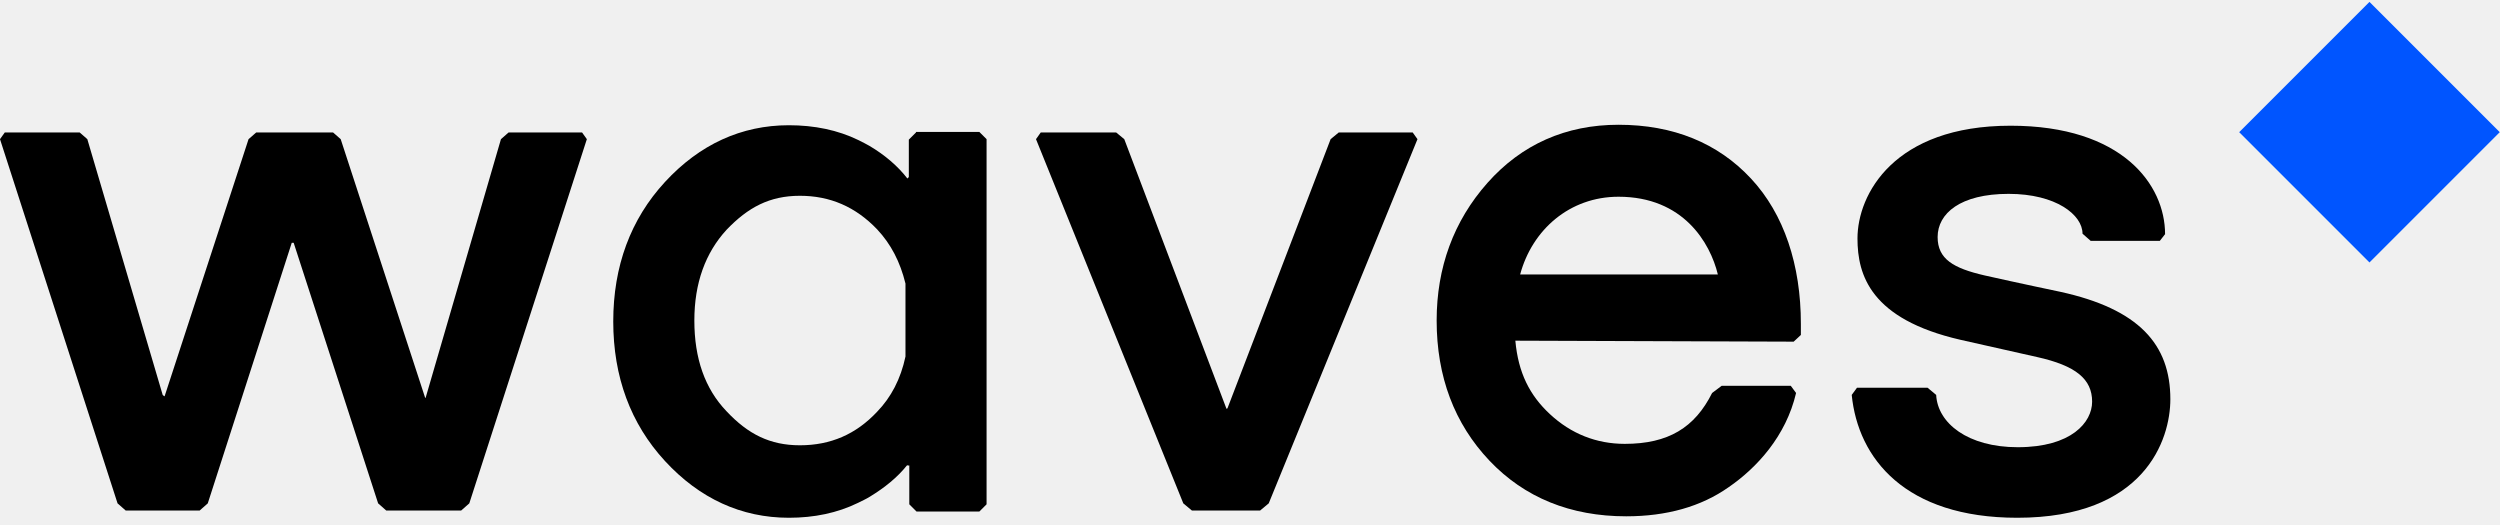
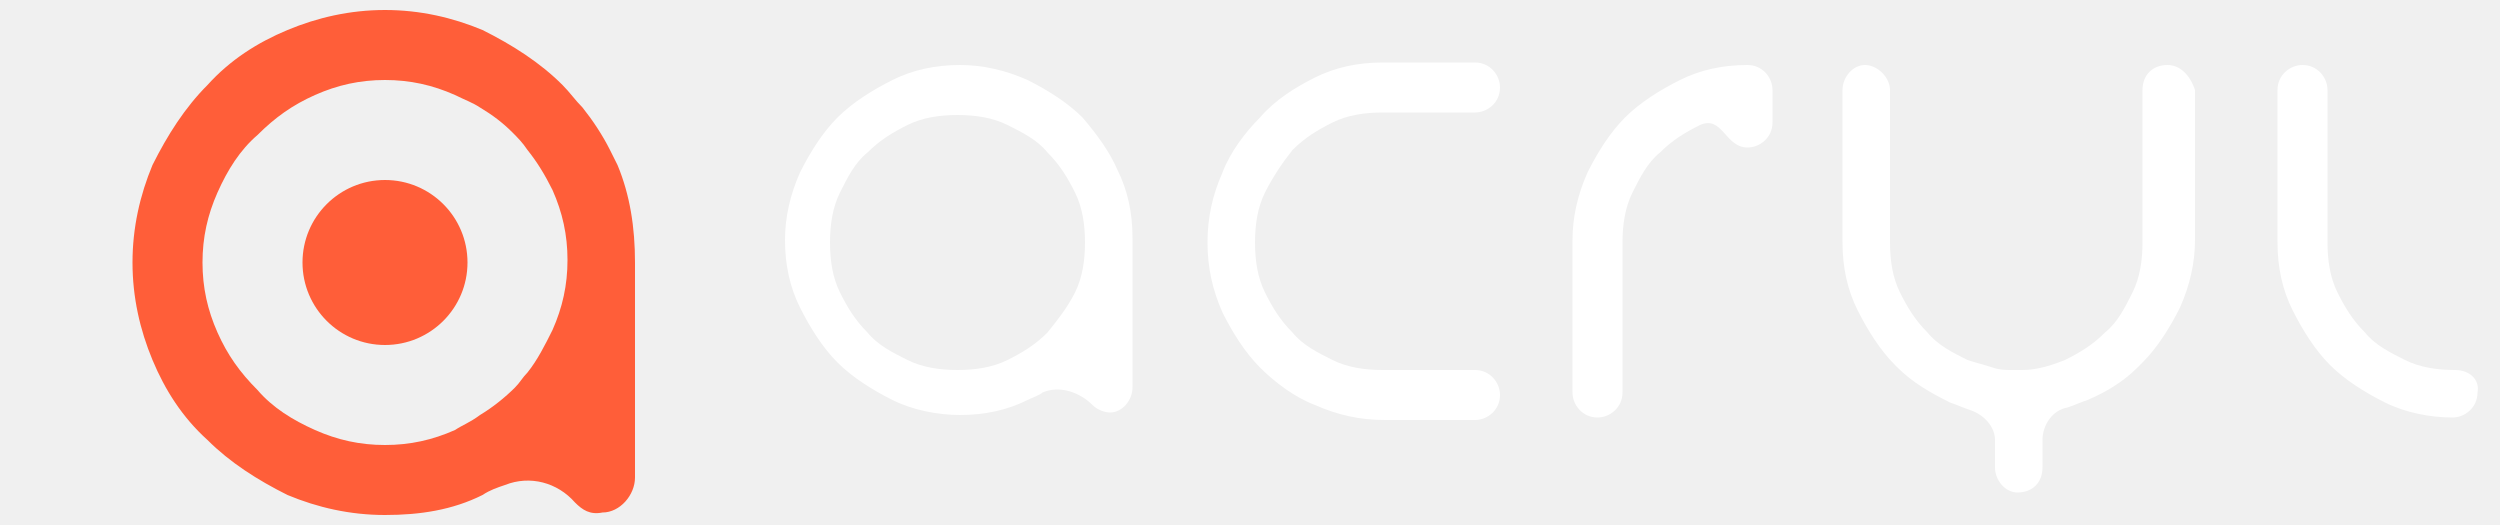
- <svg xmlns="http://www.w3.org/2000/svg" width="100px" height="21px" viewBox="0 0 100 21" version="1.1">
-   <defs />
-   <g id="Welcome_step_2_1" stroke="none" stroke-width="1" fill="none" fill-rule="evenodd" transform="translate(-670, -40)">
-     <g id="waves_logo" transform="translate(670, 40)">
-       <rect id="Rectangle-path" fill="#0055FF" transform="translate(94.77865, 5.287702) rotate(135) translate(-94.77865, -5.287702) " x="91.093" y="1.603" width="7.37" height="7.37" />
-       <g id="Group" transform="translate(0, 4.990403)" fill="#000000" fill-rule="nonzero">
-         <polygon id="Shape" points="23.282 0.307 20.345 0.307 20.038 0.576 17.025 10.921 17.006 10.921 13.628 0.576 13.321 0.307 10.25 0.307 9.942 0.576 6.583 10.864 6.526 10.825 6.507 10.806 3.493 0.576 3.186 0.307 0.192 0.307 0 0.576 4.702 15.144 5.029 15.432 7.985 15.432 8.311 15.144 11.67 4.722 11.747 4.722 15.125 15.144 15.451 15.432 18.445 15.432 18.772 15.144 23.474 0.576" />
-         <polygon id="Shape" points="56.507 0.307 53.551 0.307 53.225 0.576 49.098 11.344 49.06 11.363 44.971 0.576 44.645 0.307 41.631 0.307 41.44 0.576 47.332 15.144 47.678 15.432 50.403 15.432 50.749 15.144 56.699 0.576" />
-         <path d="M71.747,8.676 L72.035,8.407 L72.035,7.965 C72.035,5.605 71.363,3.57 70.038,2.15 C68.714,0.729 66.929,0 64.741,0 C62.63,0 60.864,0.787 59.501,2.322 C58.138,3.858 57.466,5.72 57.466,7.831 C57.466,10.077 58.177,11.958 59.578,13.436 C60.979,14.914 62.821,15.662 65.048,15.662 C66.66,15.662 68.042,15.278 69.155,14.491 C70.269,13.724 71.44,12.457 71.843,10.729 L71.631,10.441 L68.868,10.441 L68.484,10.729 C67.793,12.111 66.737,12.764 64.99,12.764 C63.858,12.764 62.841,12.361 61.996,11.574 C61.19,10.825 60.729,9.923 60.614,8.637 L71.747,8.676 Z M60.806,5.988 C61.286,4.203 62.783,2.879 64.741,2.879 C67.332,2.879 68.407,4.722 68.714,5.988 L60.806,5.988 Z" id="Shape" />
-         <path d="M36.641,0.307 L36.353,0.595 L36.353,2.092 L36.296,2.15 C35.912,1.651 35.393,1.209 34.779,0.845 C34.645,0.768 34.491,0.691 34.338,0.614 C33.512,0.211 32.572,0.019 31.555,0.019 C29.655,0.019 27.985,0.787 26.603,2.284 C25.221,3.781 24.53,5.662 24.53,7.869 C24.53,10.077 25.221,11.958 26.603,13.455 C27.985,14.952 29.655,15.72 31.555,15.72 C32.572,15.72 33.493,15.528 34.319,15.125 C34.472,15.048 34.645,14.971 34.798,14.875 C35.393,14.511 35.893,14.107 36.276,13.628 C36.296,13.608 36.353,13.647 36.372,13.628 L36.372,15.182 L36.66,15.47 L39.175,15.47 L39.463,15.182 L39.463,0.576 L39.175,0.288 L36.641,0.288 L36.641,0.307 Z M35.086,11.478 C34.242,12.38 33.225,12.821 31.996,12.821 C30.806,12.821 29.923,12.38 29.06,11.459 C28.196,10.557 27.774,9.347 27.774,7.831 C27.774,6.334 28.215,5.125 29.06,4.203 C29.923,3.301 30.787,2.841 31.996,2.841 C33.205,2.841 34.223,3.282 35.086,4.184 C35.643,4.779 36.008,5.489 36.219,6.353 L36.219,9.271 C36.027,10.173 35.643,10.902 35.086,11.478 Z" id="Shape" />
-         <path d="M82.399,6.679 C82.399,6.679 80.749,6.334 79.386,6.027 C78.138,5.739 77.505,5.374 77.505,4.491 C77.505,3.551 78.407,2.764 80.345,2.764 C82.246,2.764 83.301,3.608 83.301,4.357 L83.628,4.645 L86.392,4.645 L86.603,4.376 C86.603,2.399 84.894,0.038 80.422,0.038 C75.758,0.038 74.299,2.783 74.299,4.549 C74.299,6.027 74.837,7.774 78.407,8.599 C78.407,8.599 80.115,8.983 81.478,9.29 C83.033,9.635 83.685,10.173 83.685,11.075 C83.685,11.9 82.86,12.898 80.71,12.898 C78.714,12.898 77.505,11.939 77.447,10.806 L77.102,10.518 L74.28,10.518 L74.069,10.806 C74.319,13.34 76.2,15.72 80.691,15.72 C85.777,15.72 86.814,12.61 86.814,10.979 C86.814,8.791 85.566,7.37 82.399,6.679 Z" id="Shape" />
-       </g>
+ <svg xmlns="http://www.w3.org/2000/svg" version="1.1" id="Слой_1" x="0px" y="0px" viewBox="0 0 100 21" style="enable-background:new 0 0 100 21;" xml:space="preserve">
+   <style type="text/css">
+ 	.st0{fill:#FFFFFF;}
+ 	.st1{fill:#FF5E39;}
+ </style>
+   <g>
+     <g>
+       <path class="st0" d="M43.3,4.7c-0.6-0.6-1.4-1.1-2.2-1.5c-0.9-0.4-1.8-0.6-2.7-0.6c-1,0-1.9,0.2-2.7,0.6c-0.8,0.4-1.6,0.9-2.2,1.5    c-0.6,0.6-1.1,1.4-1.5,2.2c-0.4,0.9-0.6,1.8-0.6,2.7c0,1,0.2,1.9,0.6,2.7c0.4,0.8,0.9,1.6,1.5,2.2c0.6,0.6,1.4,1.1,2.2,1.5    c0.8,0.4,1.8,0.6,2.7,0.6c1,0,1.9-0.2,2.7-0.6c0.2-0.1,0.5-0.2,0.6-0.3c0.7-0.3,1.5,0,2,0.5c0.2,0.2,0.5,0.3,0.7,0.3    c0.5,0,0.9-0.5,0.9-1c0,0,0-5.8,0-6c0-1-0.2-1.9-0.6-2.7C44.4,6.1,43.9,5.4,43.3,4.7z M41.9,13.3c-0.5,0.5-1,0.8-1.6,1.1    c-0.6,0.3-1.3,0.4-2,0.4c-0.7,0-1.4-0.1-2-0.4c-0.6-0.3-1.2-0.6-1.6-1.1c-0.5-0.5-0.8-1-1.1-1.6c-0.3-0.6-0.4-1.3-0.4-2    c0-0.7,0.1-1.4,0.4-2c0.3-0.6,0.6-1.2,1.1-1.6c0.5-0.5,1-0.8,1.6-1.1c0.6-0.3,1.3-0.4,2-0.4c0.7,0,1.4,0.1,2,0.4    c0.6,0.3,1.2,0.6,1.6,1.1c0.5,0.5,0.8,1,1.1,1.6c0.3,0.6,0.4,1.3,0.4,2c0,0.7-0.1,1.4-0.4,2C42.7,12.3,42.3,12.8,41.9,13.3z" />
+       <path class="st0" d="M51.7,6c0.5-0.5,1-0.8,1.6-1.1c0.6-0.3,1.3-0.4,2-0.4H59c0.5,0,1-0.4,1-1c0-0.5-0.4-1-1-1h-3.7    c-1,0-1.9,0.2-2.7,0.6C51.8,3.5,51,4,50.4,4.7c-0.6,0.6-1.2,1.4-1.5,2.2c-0.4,0.9-0.6,1.8-0.6,2.8c0,1,0.2,1.9,0.6,2.8    c0.4,0.8,0.9,1.6,1.5,2.2c0.6,0.6,1.4,1.2,2.2,1.5c0.9,0.4,1.8,0.6,2.8,0.6H59c0.5,0,1-0.4,1-1c0-0.5-0.4-1-1-1h-3.7    c-0.7,0-1.4-0.1-2-0.4c-0.6-0.3-1.2-0.6-1.6-1.1c-0.5-0.5-0.8-1-1.1-1.6c-0.3-0.6-0.4-1.3-0.4-2c0-0.7,0.1-1.4,0.4-2    C50.9,7.1,51.3,6.5,51.7,6z" />
+       <path class="st0" d="M86.7,2.6L86.7,2.6c-0.6,0-1,0.4-1,1v6.1c0,0.7-0.1,1.4-0.4,2c-0.3,0.6-0.6,1.2-1.1,1.6    c-0.5,0.5-1,0.8-1.6,1.1c-0.5,0.2-1.1,0.4-1.7,0.4c0,0-0.1,0-0.1,0c0,0-0.1,0-0.1,0h0c0,0-0.1,0-0.1,0c0,0-0.1,0-0.1,0    c-0.3,0-0.5,0-0.8-0.1c-0.3-0.1-0.7-0.2-1-0.3c-0.6-0.3-1.2-0.6-1.6-1.1c-0.5-0.5-0.8-1-1.1-1.6c-0.3-0.6-0.4-1.3-0.4-2V3.6    c0-0.5-0.5-1-1-1c-0.5,0-0.9,0.5-0.9,1v6.1c0,1,0.2,1.9,0.6,2.7c0.4,0.8,0.9,1.6,1.5,2.2c0,0,0.1,0.1,0.1,0.1c0,0,0,0,0,0    c0,0,0,0,0,0c0.6,0.6,1.3,1,2.1,1.4c0.3,0.1,0.5,0.2,0.8,0.3c0,0,0,0,0,0c0.6,0.2,1,0.7,1,1.2v1.1c0,0.5,0.4,1,0.9,1    c0.6,0,1-0.4,1-1v-1.1c0-0.6,0.4-1.2,1-1.3l0,0c0.3-0.1,0.5-0.2,0.8-0.3c0.7-0.3,1.4-0.7,2-1.3c0,0,0.1-0.1,0.1-0.1c0,0,0,0,0,0    c0,0,0.1-0.1,0.1-0.1c0.6-0.6,1.1-1.4,1.5-2.2c0.4-0.9,0.6-1.8,0.6-2.7V3.6C87.6,3,87.2,2.6,86.7,2.6z" />
+       <path class="st0" d="M98.2,14.8c-0.7,0-1.4-0.1-2-0.4c-0.6-0.3-1.2-0.6-1.6-1.1c-0.5-0.5-0.8-1-1.1-1.6c-0.3-0.6-0.4-1.3-0.4-2    V3.6c0-0.5-0.4-1-1-1h0c-0.5,0-1,0.4-1,1v6.1c0,1,0.2,1.9,0.6,2.7c0.4,0.8,0.9,1.6,1.5,2.2c0.6,0.6,1.4,1.1,2.2,1.5    c0.8,0.4,1.8,0.6,2.7,0.6c0.5,0,1-0.4,1-1C99.2,15.2,98.8,14.8,98.2,14.8z" />
    </g>
+     <path class="st0" d="M70.9,3.6c0-0.5-0.4-1-1-1c-1,0-1.9,0.2-2.7,0.6c-0.8,0.4-1.6,0.9-2.2,1.5c-0.6,0.6-1.1,1.4-1.5,2.2   c-0.4,0.9-0.6,1.8-0.6,2.7v6.1c0,0.5,0.4,1,1,1c0.5,0,1-0.4,1-1V9.7c0-0.7,0.1-1.4,0.4-2c0.3-0.6,0.6-1.2,1.1-1.6   c0.5-0.5,1-0.8,1.6-1.1c0.9-0.4,1,0.9,1.9,0.9c0.5,0,1-0.4,1-1C70.9,4.7,70.9,3.9,70.9,3.6z" />
+   </g>
+   <g>
+     <path class="st1" d="M24.7,6.6c-0.1-0.2-0.2-0.4-0.3-0.6c-0.3-0.6-0.7-1.2-1.1-1.7c-0.3-0.3-0.5-0.6-0.8-0.9   c-0.9-0.9-2-1.6-3.2-2.2c-1.2-0.5-2.5-0.8-3.9-0.8c-1.4,0-2.7,0.3-3.9,0.8c-1.2,0.5-2.3,1.2-3.2,2.2c-0.9,0.9-1.6,2-2.2,3.2   c-0.5,1.2-0.8,2.5-0.8,3.9c0,1.4,0.3,2.7,0.8,3.9c0.5,1.2,1.2,2.3,2.2,3.2c0.9,0.9,2,1.6,3.2,2.2c1.2,0.5,2.5,0.8,3.9,0.8   c1.4,0,2.7-0.2,3.9-0.8c0.3-0.2,0.6-0.3,0.9-0.4c1-0.4,2.1-0.1,2.8,0.7c0.3,0.3,0.6,0.5,1.1,0.4c0.7,0,1.3-0.7,1.3-1.4   c0,0,0-8.3,0-8.6C25.4,9.1,25.2,7.8,24.7,6.6z M18.2,17.2c-0.9,0.4-1.8,0.6-2.8,0.6c-1,0-1.9-0.2-2.8-0.6c-0.9-0.4-1.7-0.9-2.3-1.6   c-0.7-0.7-1.2-1.4-1.6-2.3c-0.4-0.9-0.6-1.8-0.6-2.8s0.2-1.9,0.6-2.8C9.1,6.8,9.6,6,10.3,5.4c0.7-0.7,1.4-1.2,2.3-1.6   c0.9-0.4,1.8-0.6,2.8-0.6c1,0,1.9,0.2,2.8,0.6c0.4,0.2,0.7,0.3,1,0.5c0.5,0.3,0.9,0.6,1.3,1c0.2,0.2,0.4,0.4,0.6,0.7   c0.4,0.5,0.7,1,1,1.6c0.4,0.9,0.6,1.8,0.6,2.8s-0.2,1.9-0.6,2.8c-0.3,0.6-0.6,1.2-1,1.7c-0.2,0.2-0.3,0.4-0.5,0.6   c-0.4,0.4-0.9,0.8-1.4,1.1C18.8,16.9,18.5,17,18.2,17.2z" />
+     <circle class="st1" cx="15.4" cy="10.5" r="3.3" />
  </g>
</svg>
